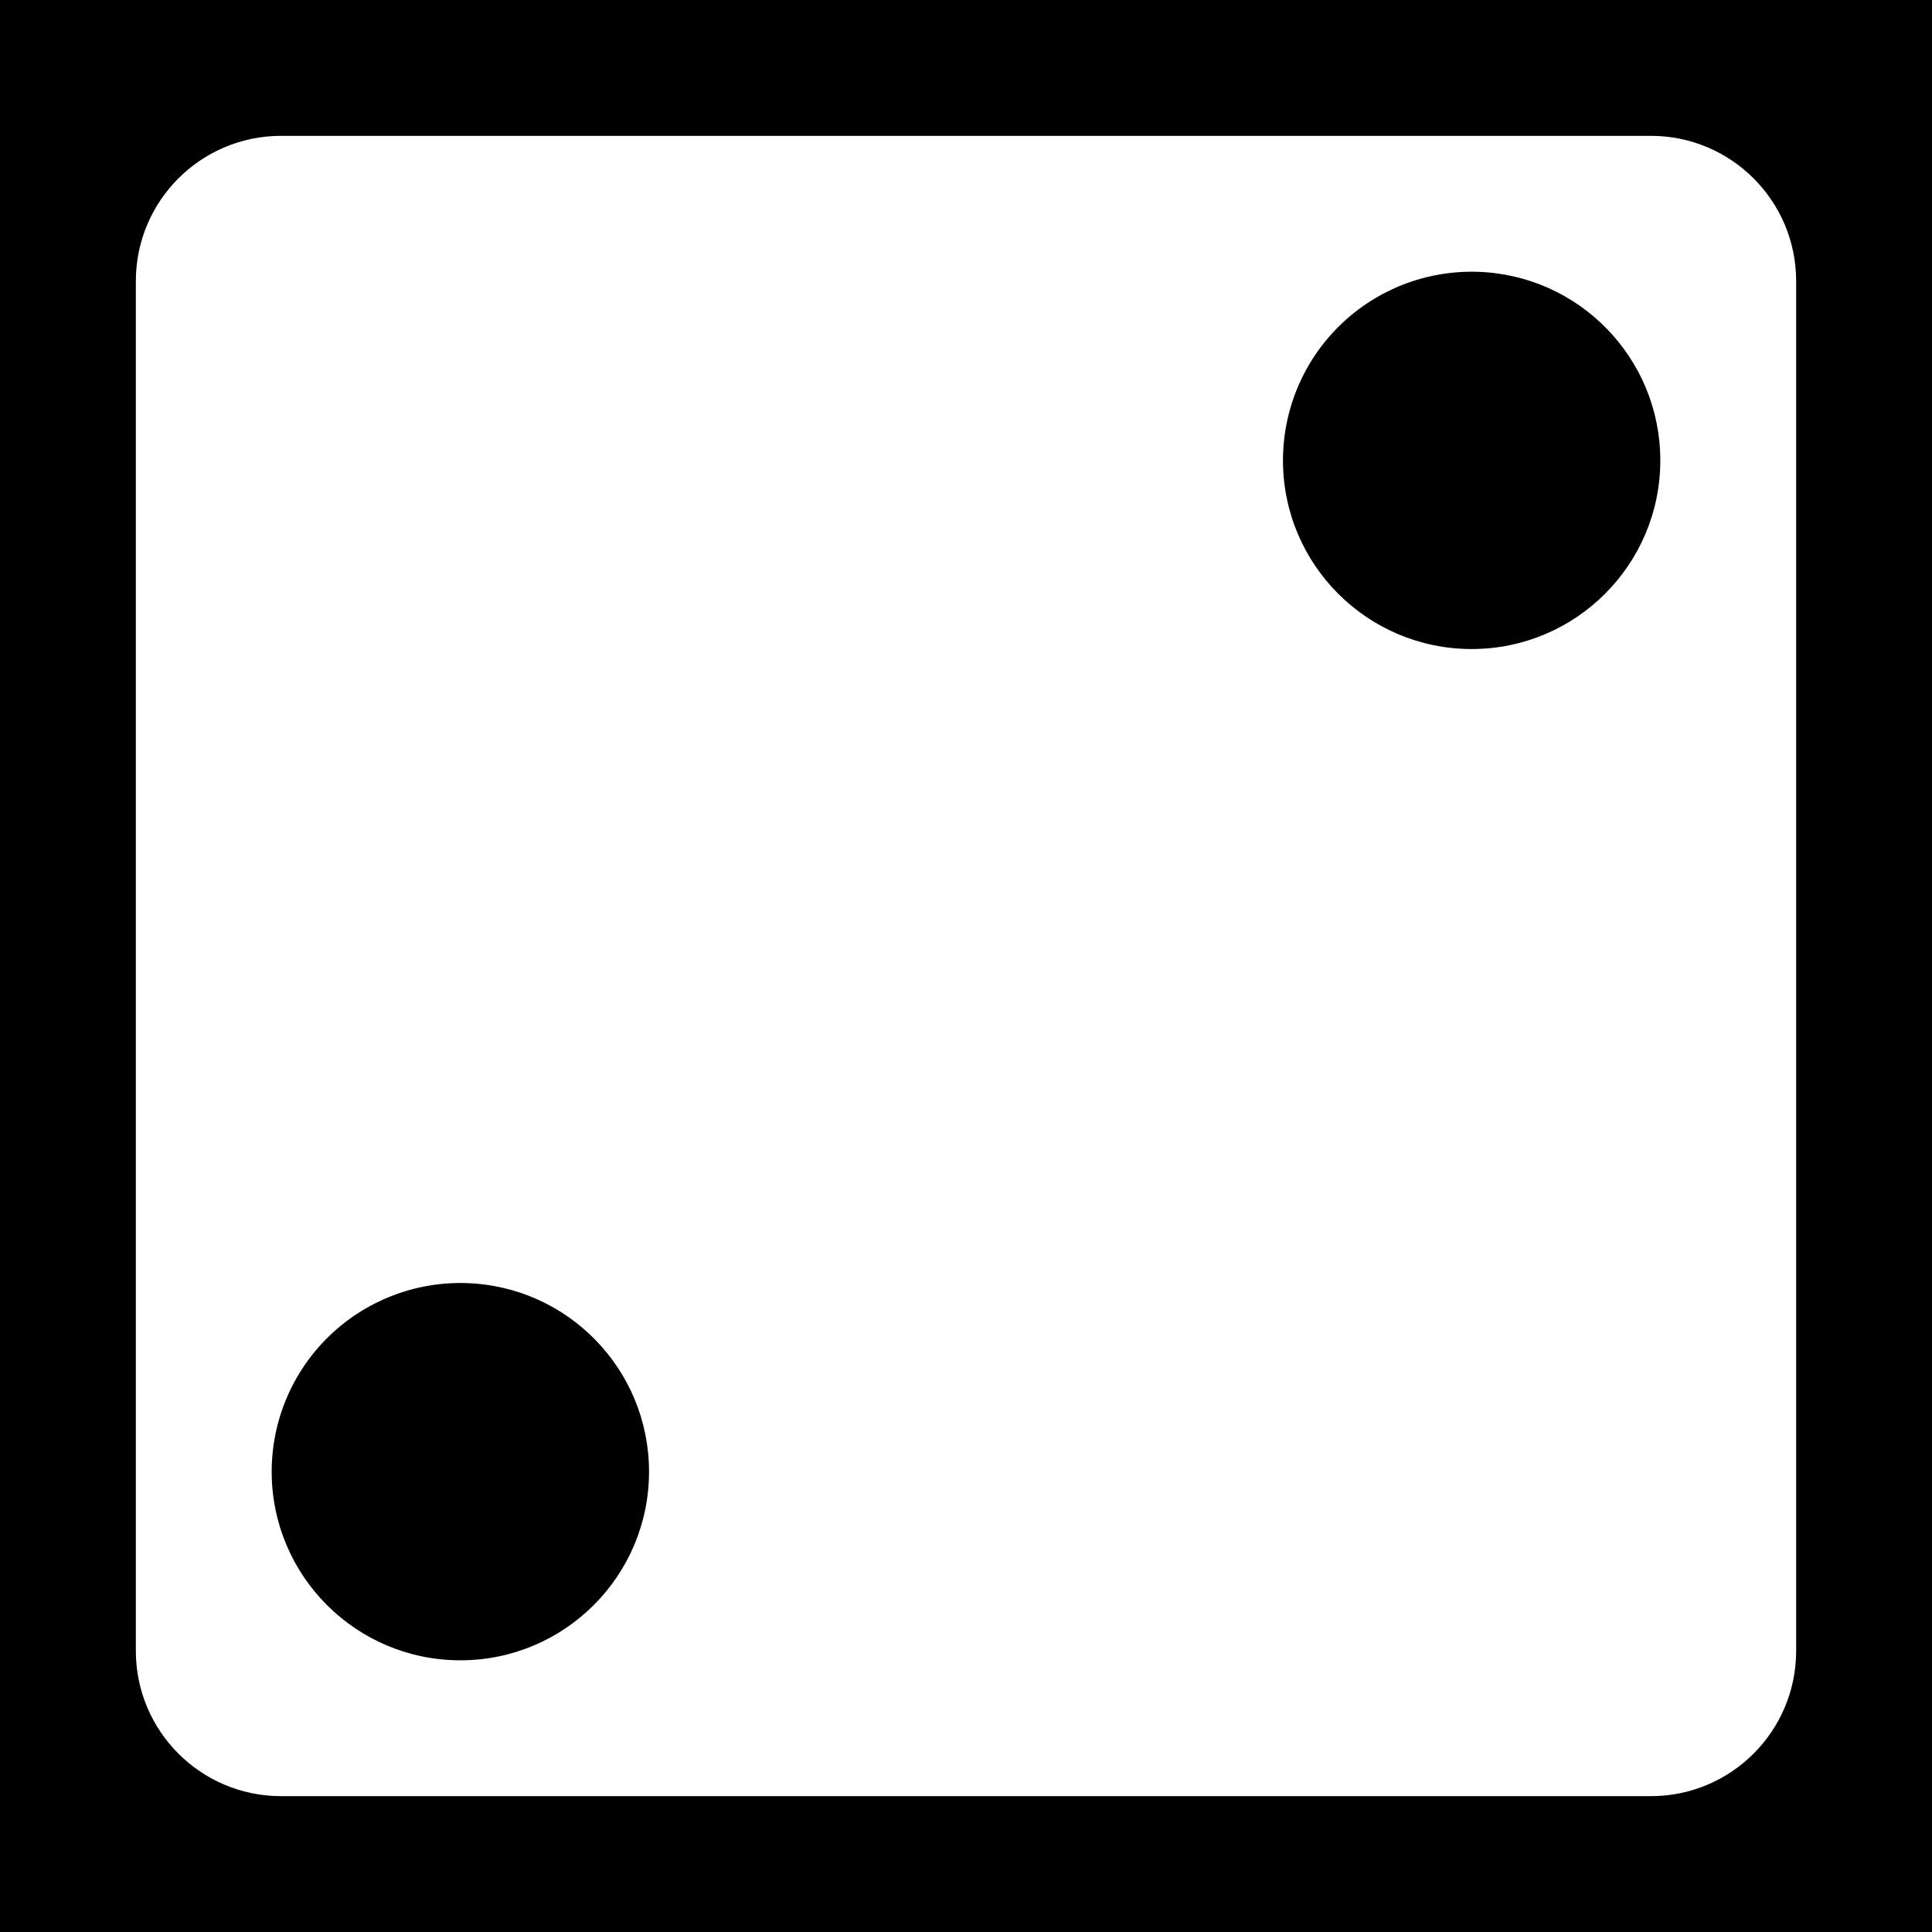
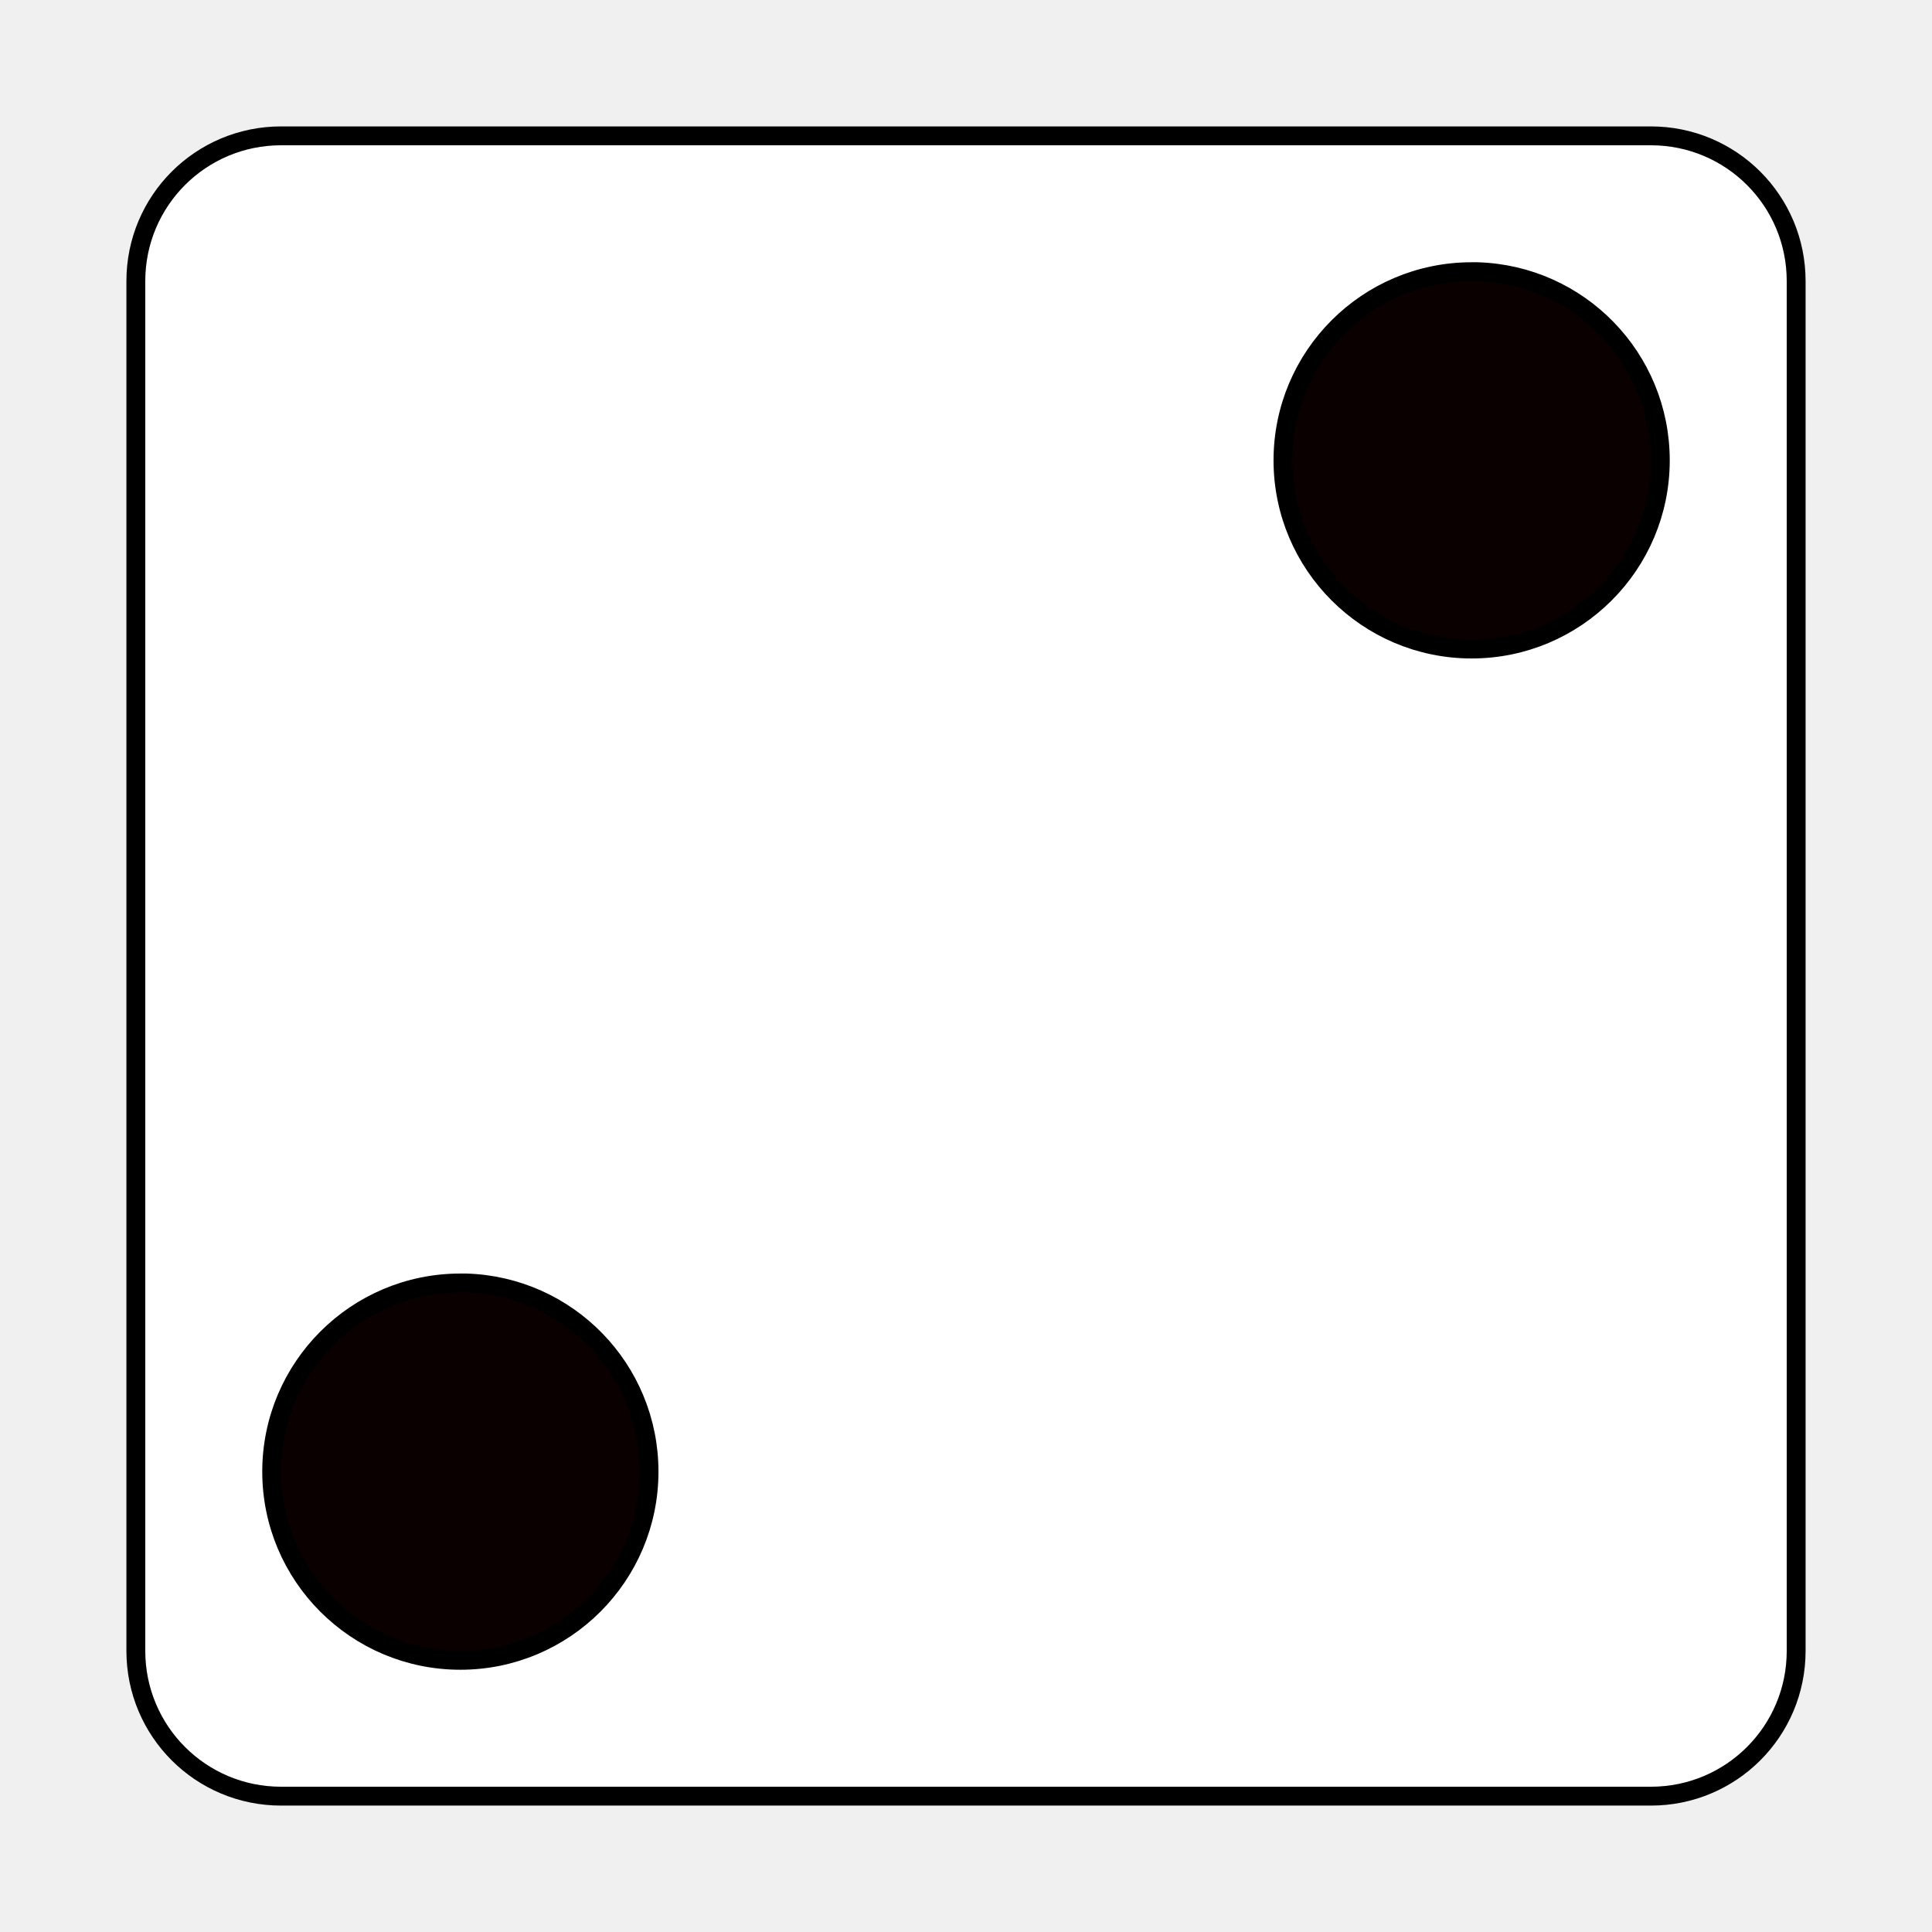
- <svg xmlns="http://www.w3.org/2000/svg" viewBox="0 0 512 512" style="height: 512px; width: 512px;">
-   <path d="M0 0h512v512H0z" fill="#000" fill-opacity="1" />
-   <g class="" transform="translate(0,0)" style="">
-     <path d="M74.5 36A38.5 38.5 0 0 0 36 74.5v363A38.5 38.5 0 0 0 74.5 476h363a38.5 38.5 0 0 0 38.5-38.5v-363A38.5 38.5 0 0 0 437.5 36h-363zm316.97 36.03A50 50 0 0 1 440 122a50 50 0 0 1-100 0 50 50 0 0 1 51.47-49.97zm-268 268A50 50 0 0 1 172 390a50 50 0 0 1-100 0 50 50 0 0 1 51.47-49.97z" fill="#fff" fill-opacity="1" />
+ <svg xmlns="http://www.w3.org/2000/svg" version="1.1" id="Layer_1" x="0px" y="0px" viewBox="0 0 512 512" style="enable-background:new 0 0 512 512;" xml:space="preserve">
+   <style type="text/css">
+ 	.st0{stroke:#0B0000;stroke-width:134;}
+ 	.st1{fill:#FFFFFF;stroke:#000000;stroke-width:5;stroke-miterlimit:10;}
+ </style>
+   <path class="st0" d="M134,134h244v244H134V134z" />
+   <g transform="translate(0,0)">
+     <path class="st1" d="M74.5,36C53.2,36,36,53.2,36,74.5v363c0,21.3,17.2,38.5,38.5,38.5l0,0h363c21.3,0,38.5-17.2,38.5-38.5l0,0   v-363c0-21.3-17.2-38.5-38.5-38.5H74.5z M391.5,72c27,0.8,48.5,22.9,48.5,50c0,27.6-22.4,50-50,50s-50-22.4-50-50   c0-27.6,22.4-50,50-50C390.5,72,391,72,391.5,72z M123.5,340c27,0.8,48.5,22.9,48.5,50c0,27.6-22.4,50-50,50s-50-22.4-50-50   c0-27.6,22.4-50,50-50C122.5,340,123,340,123.5,340z" />
  </g>
</svg>
